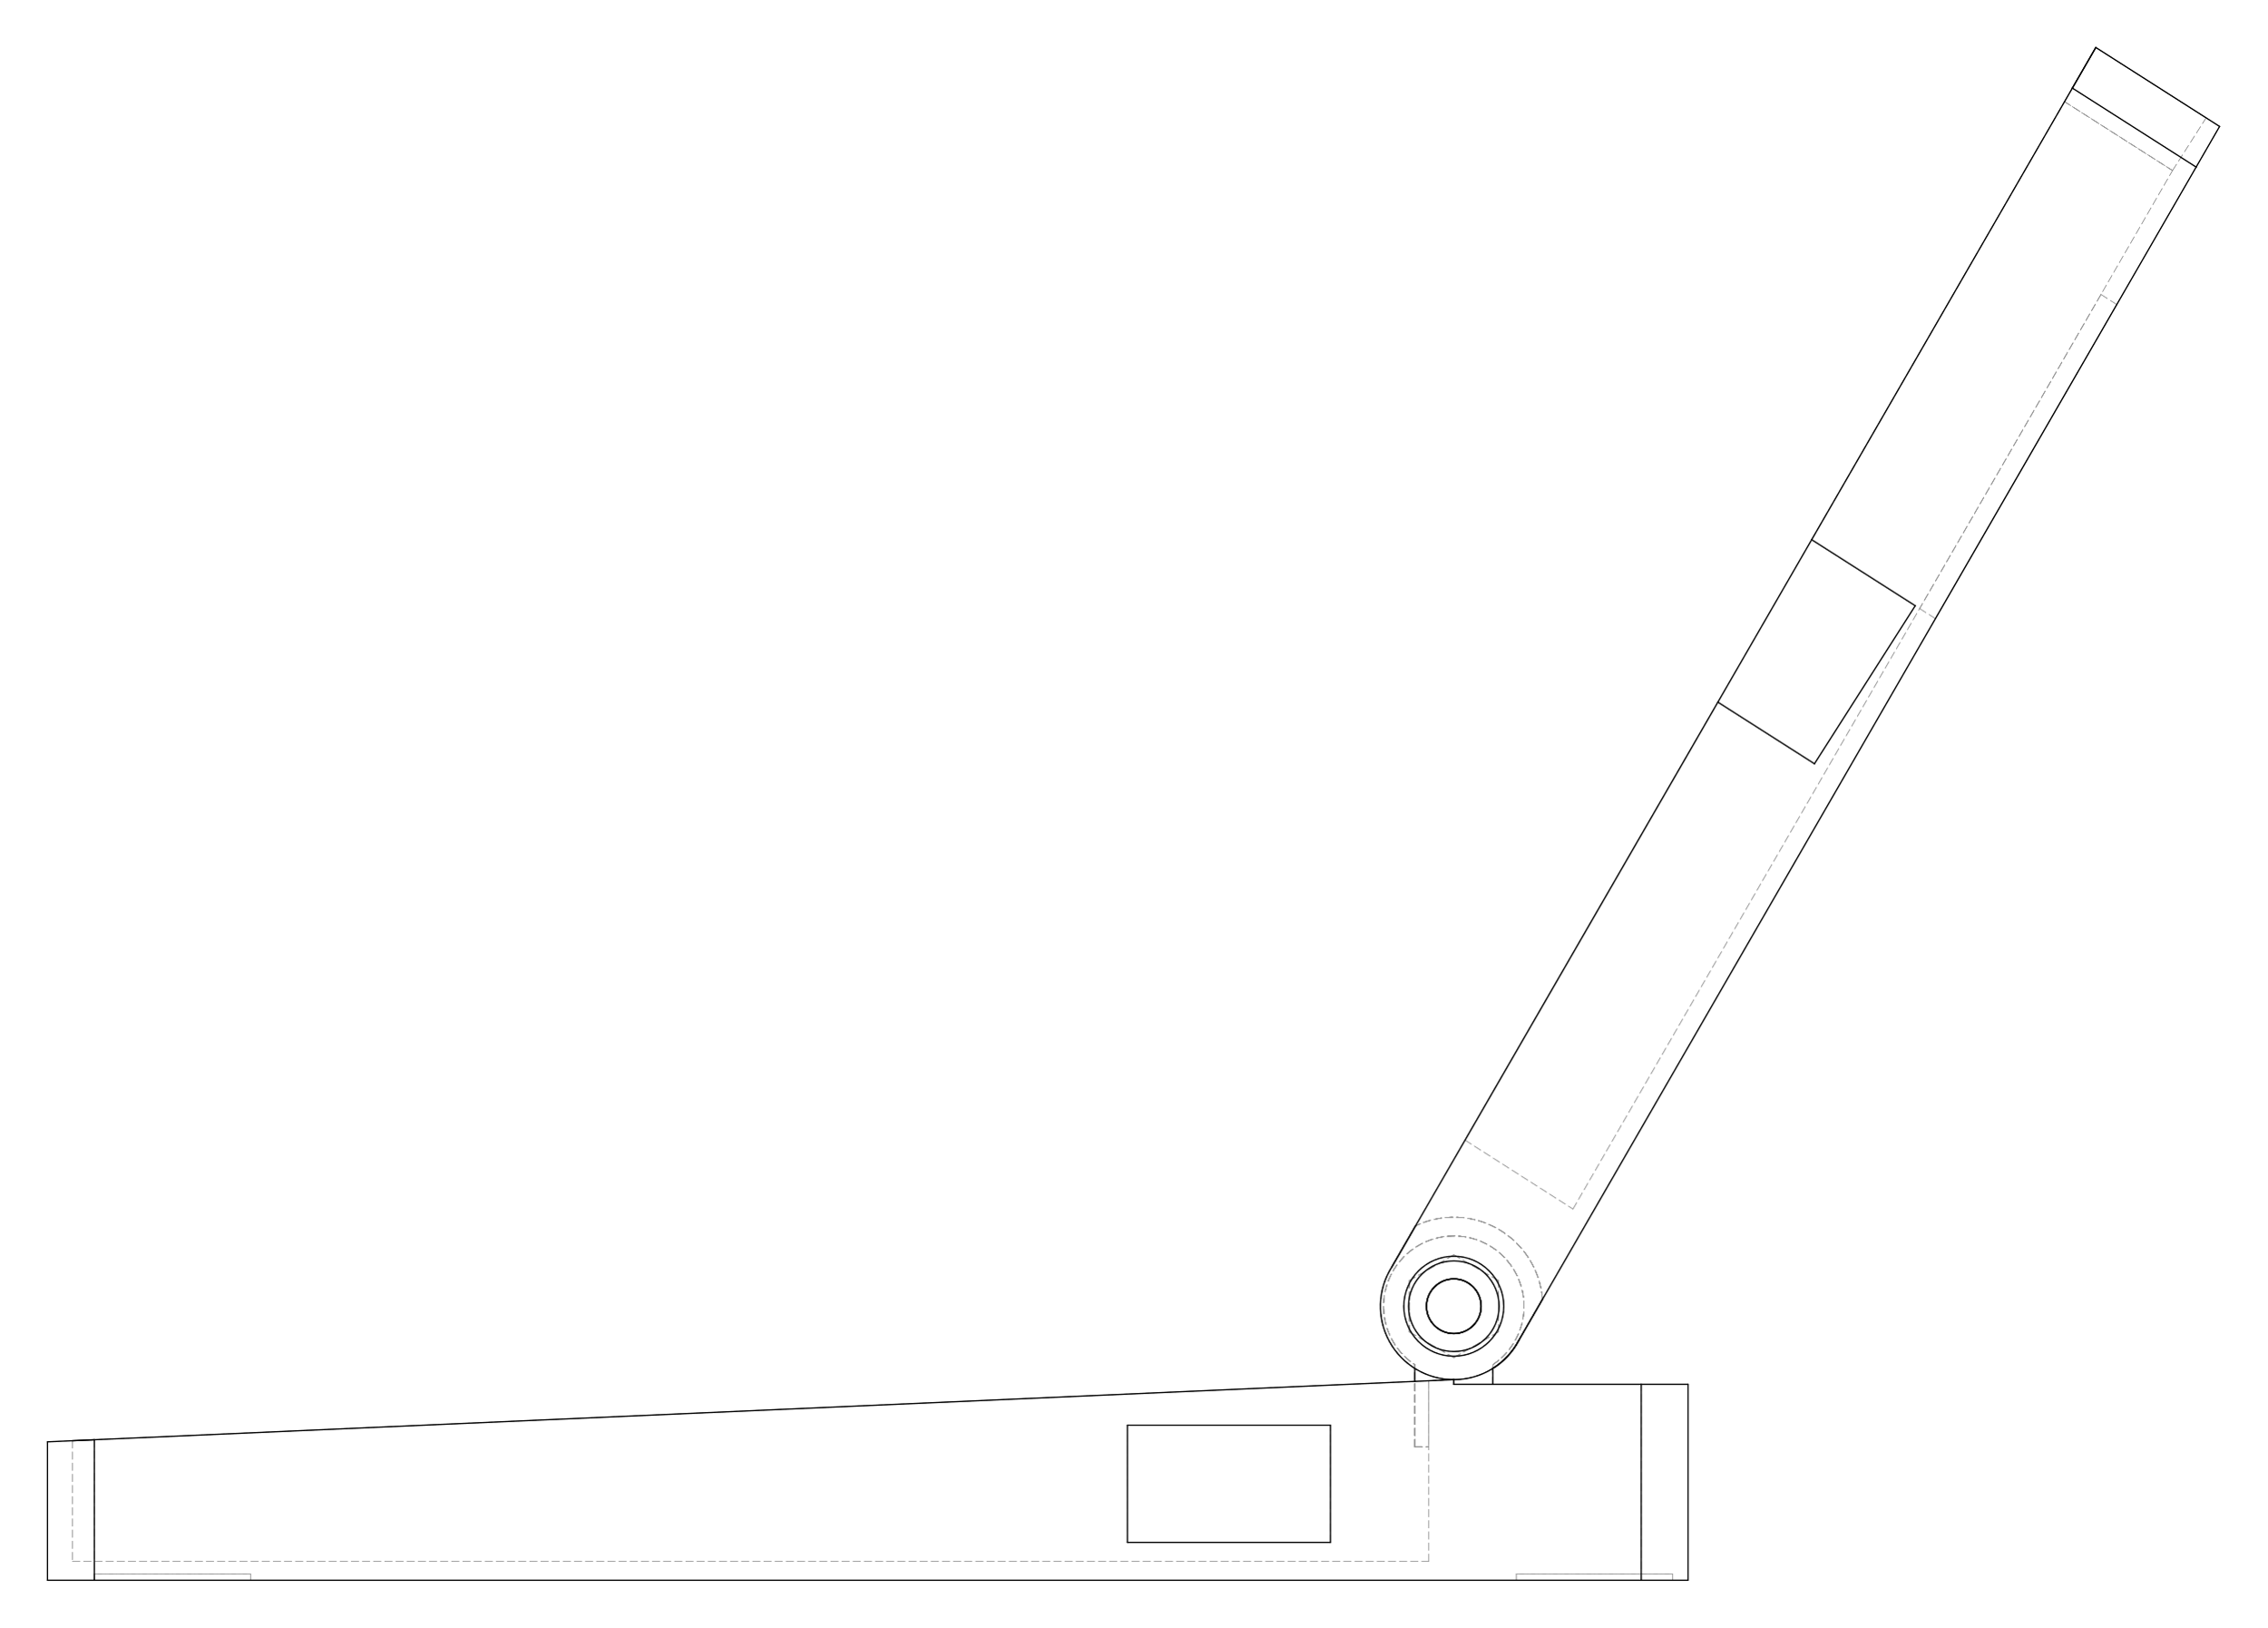
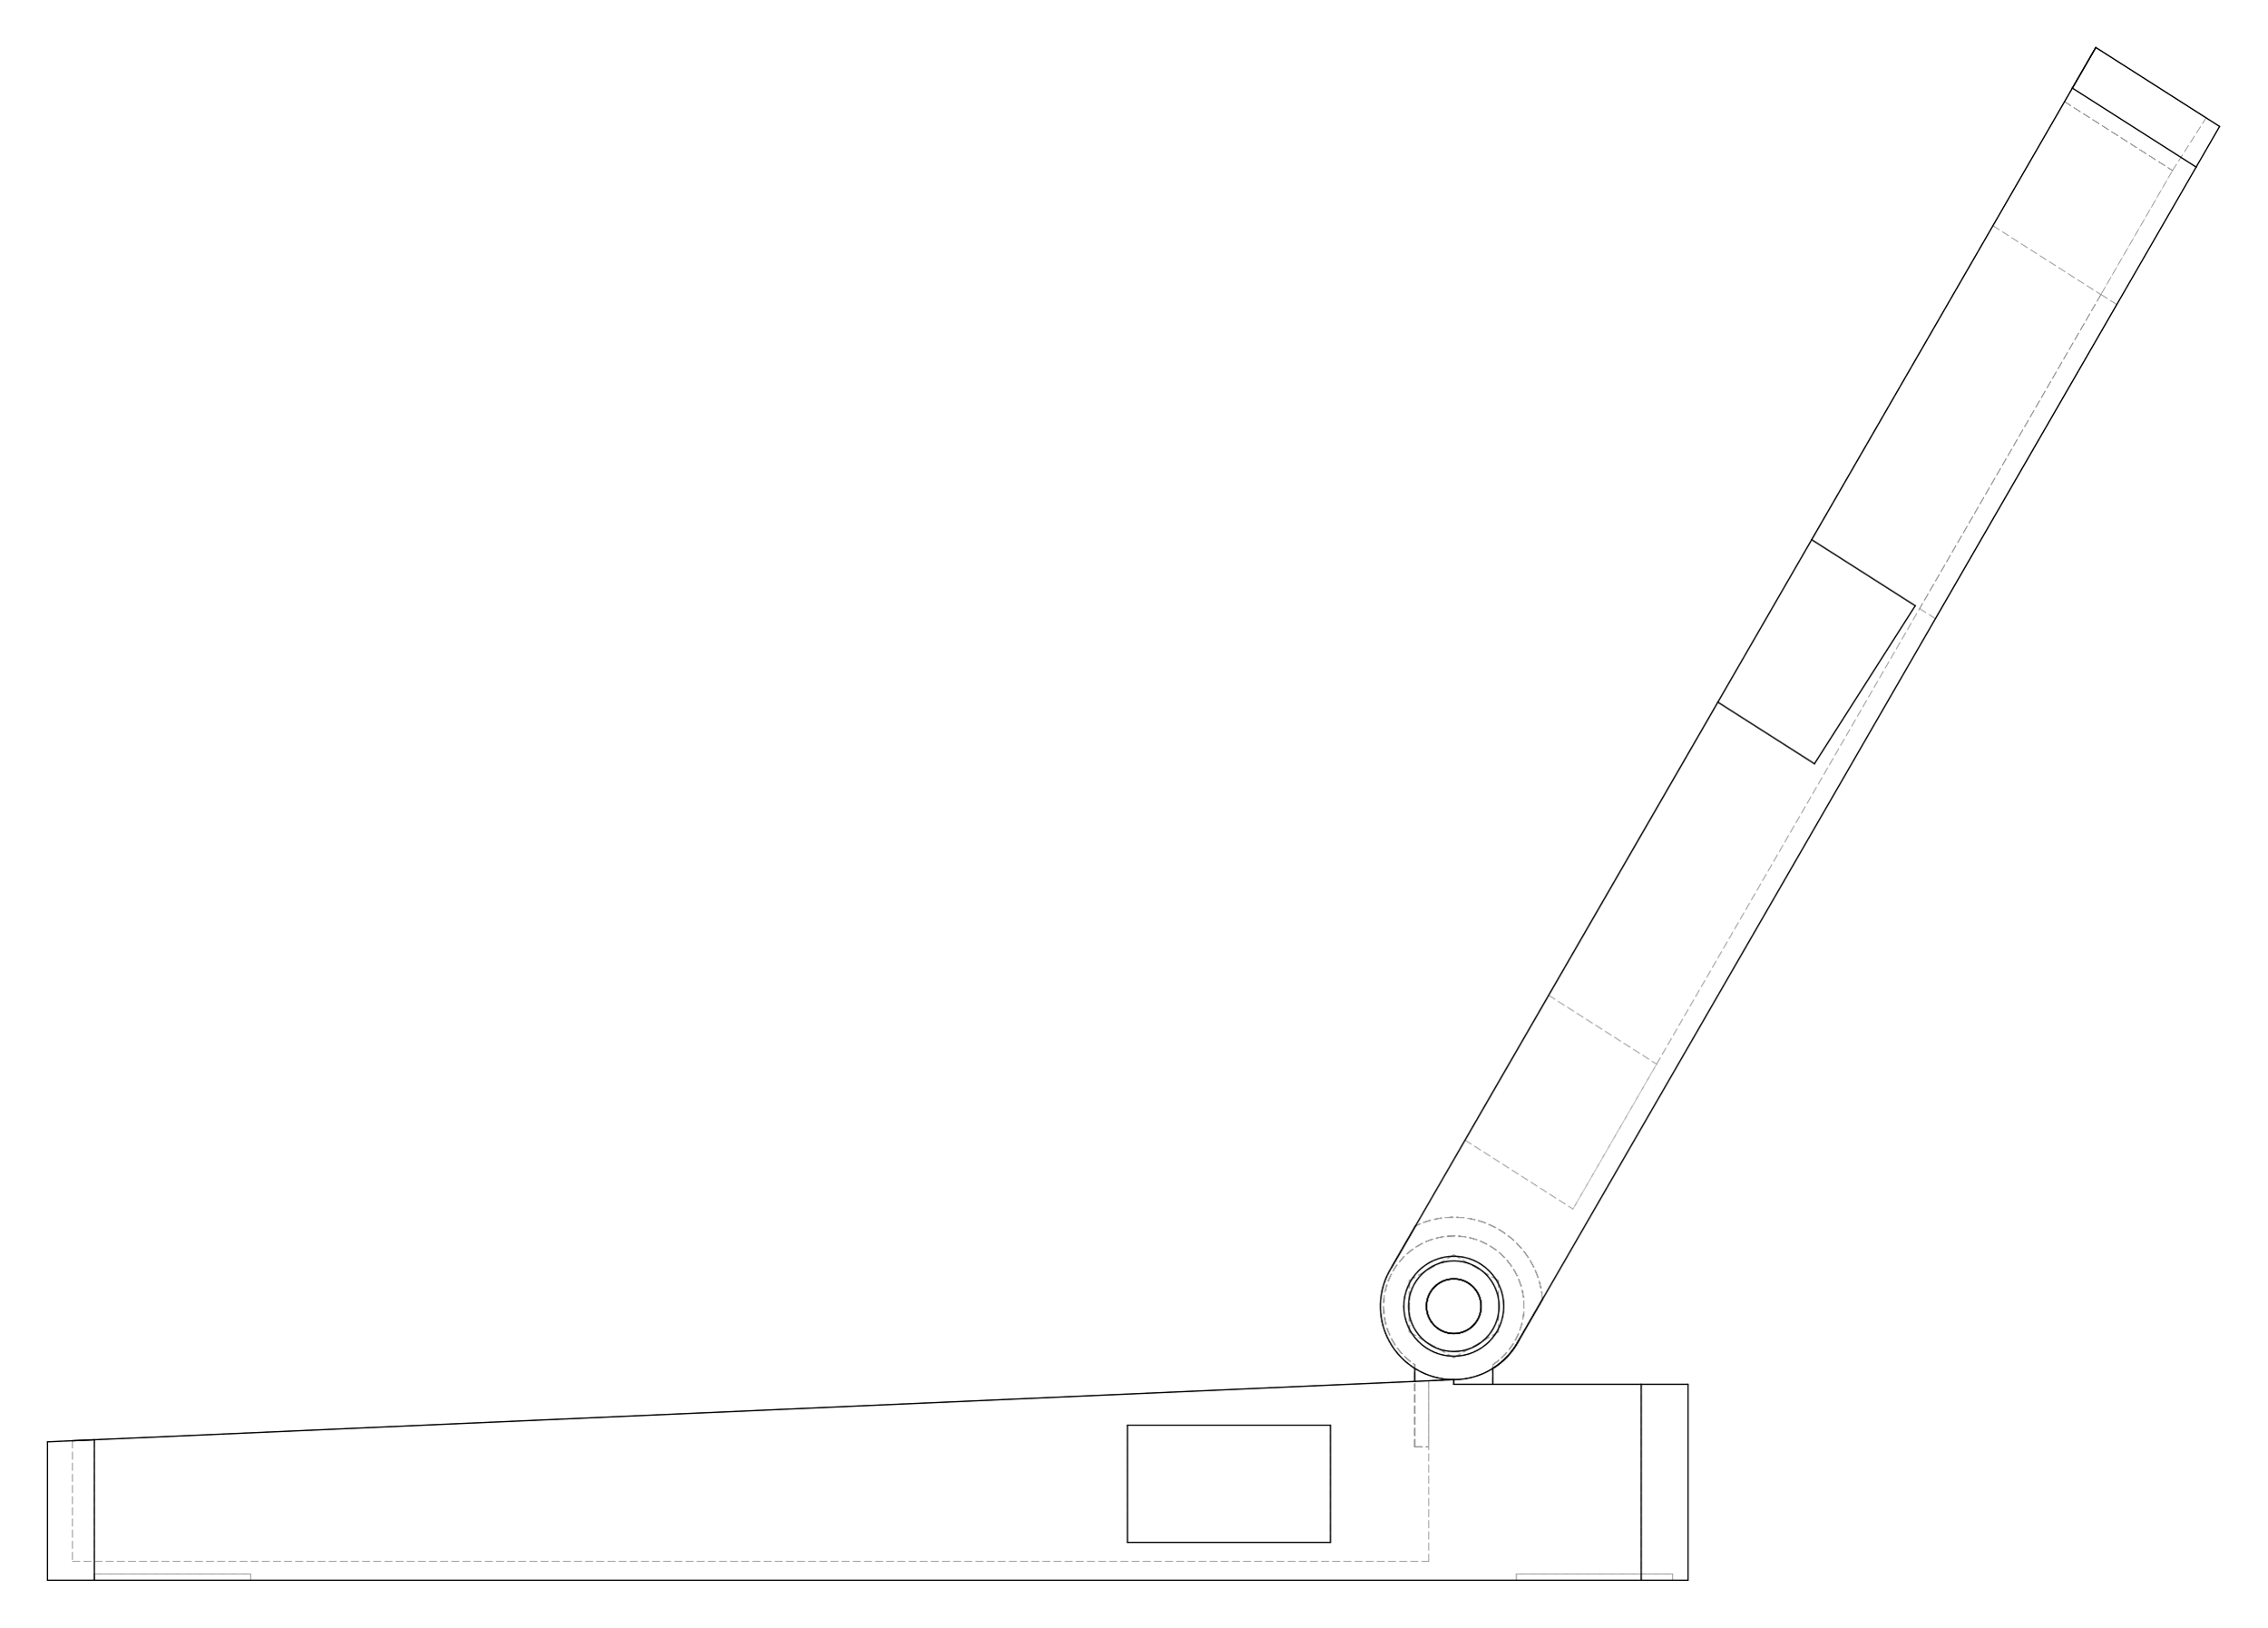
<svg xmlns="http://www.w3.org/2000/svg" width="580.646mm" height="416.837mm" viewBox="-55.565 -90.049 145.162 104.209" version="1.1">
  <g transform="scale(1,-1)" stroke-linecap="round">
    <g fill="none" stroke="rgb(150,150,150)" stroke-width="0.037" id="hidden" stroke-dasharray="0.476 0.238">
      <line x1="-49.525" y1="-11.12" x2="49.525" y2="-11.12" />
      <path d="M -49.525,-11.12 L -49.861,-11.12 L -50.193,-11.12 L -50.516,-11.12 L -50.827,-11.12 L -51.121,-11.12 L -51.395,-11.12 L -51.646,-11.12 L -51.87,-11.12 L -52.065,-11.12 L -52.228,-11.12 L -52.357,-11.12 L -52.45,-11.12 L -52.506,-11.12 L -52.525,-11.12" />
      <path d="M 49.525,-11.12 L 49.861,-11.12 L 50.193,-11.12 L 50.516,-11.12 L 50.827,-11.12 L 51.121,-11.12 L 51.395,-11.12 L 51.646,-11.12 L 51.87,-11.12 L 52.065,-11.12 L 52.228,-11.12 L 52.357,-11.12 L 52.45,-11.12 L 52.506,-11.12 L 52.525,-11.12" />
      <path d="M -44.525,-11.12 L -43.965,-11.12 L -43.412,-11.12 L -42.874,-11.12 L -42.356,-11.12 L -41.865,-11.12 L -41.408,-11.12 L -40.989,-11.12 L -40.616,-11.12 L -40.291,-11.12 L -40.02,-11.12 L -39.806,-11.12 L -39.65,-11.12 L -39.556,-11.12 L -39.525,-11.12" />
      <path d="M -39.525,-11.12 L -39.65,-11.12 L -40.02,-11.12 L -40.616,-11.12 L -41.408,-11.12 L -42.356,-11.12 L -43.412,-11.12 L -44.525,-11.12 L -45.638,-11.12 L -46.694,-11.12 L -47.642,-11.12 L -48.434,-11.12 L -49.03,-11.12 L -49.4,-11.12 L -49.525,-11.12" />
      <path d="M -49.525,-11.12 Q -49.509,-11.12 -49.494,-11.12 Q -49.447,-11.12 -49.4,-11.12 Q -49.322,-11.12 -49.244,-11.12 Q -49.137,-11.12 -49.03,-11.12 Q -48.894,-11.12 -48.759,-11.12 Q -48.596,-11.12 -48.434,-11.12 Q -48.247,-11.12 -48.061,-11.12 Q -47.851,-11.12 -47.642,-11.12 Q -47.414,-11.12 -47.185,-11.12 Q -46.94,-11.12 -46.694,-11.12 Q -46.435,-11.12 -46.176,-11.12 Q -45.907,-11.12 -45.638,-11.12 Q -45.087,-11.12 -44.525,-11.12" />
      <path d="M 46.525,-11.12 L 47.085,-11.12 L 47.638,-11.12 L 48.176,-11.12 L 48.694,-11.12 L 49.185,-11.12 L 49.642,-11.12 L 50.061,-11.12 L 50.434,-11.12 L 50.759,-11.12 L 51.03,-11.12 L 51.244,-11.12 L 51.4,-11.12 L 51.494,-11.12 L 51.525,-11.12" />
      <path d="M 51.525,-11.12 L 51.4,-11.12 L 51.03,-11.12 L 50.434,-11.12 L 49.642,-11.12 L 48.694,-11.12 L 47.638,-11.12 L 46.525,-11.12 L 45.412,-11.12 L 44.356,-11.12 L 43.408,-11.12 L 42.616,-11.12 L 42.02,-11.12 L 41.65,-11.12 L 41.525,-11.12" />
      <path d="M 41.525,-11.12 Q 41.541,-11.12 41.556,-11.12 Q 41.603,-11.12 41.65,-11.12 Q 41.728,-11.12 41.806,-11.12 Q 41.913,-11.12 42.02,-11.12 Q 42.156,-11.12 42.291,-11.12 Q 42.454,-11.12 42.616,-11.12 Q 42.803,-11.12 42.989,-11.12 Q 43.199,-11.12 43.408,-11.12 Q 43.636,-11.12 43.865,-11.12 Q 44.11,-11.12 44.356,-11.12 Q 44.615,-11.12 44.874,-11.12 Q 45.143,-11.12 45.412,-11.12 Q 45.963,-11.12 46.525,-11.12" />
      <path d="M -44.525,-11.12 L -43.965,-11.12 L -43.412,-11.12 L -42.874,-11.12 L -42.356,-11.12 L -41.865,-11.12 L -41.408,-11.12 L -40.989,-11.12 L -40.616,-11.12 L -40.291,-11.12 L -40.02,-11.12 L -39.806,-11.12 L -39.65,-11.12 L -39.556,-11.12 L -39.525,-11.12" />
      <path d="M -39.525,-11.12 L -39.65,-11.12 L -40.02,-11.12 L -40.616,-11.12 L -41.408,-11.12 L -42.356,-11.12 L -43.412,-11.12 L -44.525,-11.12 L -45.638,-11.12 L -46.694,-11.12 L -47.642,-11.12 L -48.434,-11.12 L -49.03,-11.12 L -49.4,-11.12 L -49.525,-11.12" />
      <path d="M -49.525,-11.12 Q -49.509,-11.12 -49.494,-11.12 Q -49.447,-11.12 -49.4,-11.12 Q -49.322,-11.12 -49.244,-11.12 Q -49.137,-11.12 -49.03,-11.12 Q -48.894,-11.12 -48.759,-11.12 Q -48.596,-11.12 -48.434,-11.12 Q -48.247,-11.12 -48.061,-11.12 Q -47.851,-11.12 -47.642,-11.12 Q -47.414,-11.12 -47.185,-11.12 Q -46.94,-11.12 -46.694,-11.12 Q -46.435,-11.12 -46.176,-11.12 Q -45.907,-11.12 -45.638,-11.12 Q -45.087,-11.12 -44.525,-11.12" />
      <path d="M 46.525,-11.12 L 47.085,-11.12 L 47.638,-11.12 L 48.176,-11.12 L 48.694,-11.12 L 49.185,-11.12 L 49.642,-11.12 L 50.061,-11.12 L 50.434,-11.12 L 50.759,-11.12 L 51.03,-11.12 L 51.244,-11.12 L 51.4,-11.12 L 51.494,-11.12 L 51.525,-11.12" />
      <path d="M 51.525,-11.12 L 51.4,-11.12 L 51.03,-11.12 L 50.434,-11.12 L 49.642,-11.12 L 48.694,-11.12 L 47.638,-11.12 L 46.525,-11.12 L 45.412,-11.12 L 44.356,-11.12 L 43.408,-11.12 L 42.616,-11.12 L 42.02,-11.12 L 41.65,-11.12 L 41.525,-11.12" />
      <path d="M 41.525,-11.12 Q 41.541,-11.12 41.556,-11.12 Q 41.603,-11.12 41.65,-11.12 Q 41.728,-11.12 41.806,-11.12 Q 41.913,-11.12 42.02,-11.12 Q 42.156,-11.12 42.291,-11.12 Q 42.454,-11.12 42.616,-11.12 Q 42.803,-11.12 42.989,-11.12 Q 43.199,-11.12 43.408,-11.12 Q 43.636,-11.12 43.865,-11.12 Q 44.11,-11.12 44.356,-11.12 Q 44.615,-11.12 44.874,-11.12 Q 45.143,-11.12 45.412,-11.12 Q 45.963,-11.12 46.525,-11.12" />
      <line x1="37.525" y1="1.72" x2="-49.525" y2="-2.127" />
      <line x1="49.525" y1="1.42" x2="37.525" y2="1.42" />
      <line x1="37.525" y1="1.42" x2="37.525" y2="1.72" />
      <path d="M -49.525,-2.127 Q -49.862,-2.142 -50.193,-2.157 Q -50.354,-2.164 -50.516,-2.171 Q -50.671,-2.178 -50.827,-2.185 Q -50.974,-2.191 -51.121,-2.198 Q -51.258,-2.204 -51.395,-2.21 Q -51.521,-2.216 -51.646,-2.221 Q -51.758,-2.226 -51.87,-2.231 Q -51.968,-2.235 -52.065,-2.24 Q -52.147,-2.243 -52.228,-2.247 Q -52.292,-2.25 -52.357,-2.253 Q -52.403,-2.255 -52.45,-2.257 Q -52.478,-2.258 -52.506,-2.259 Q -52.516,-2.26 -52.525,-2.26" />
      <line x1="-52.525" y1="-2.26" x2="-52.525" y2="-11.12" />
      <line x1="52.525" y1="-11.12" x2="52.525" y2="1.42" />
      <path d="M 49.525,1.42 L 49.861,1.42 L 50.193,1.42 L 50.516,1.42 L 50.827,1.42 L 51.121,1.42 L 51.395,1.42 L 51.646,1.42 L 51.87,1.42 L 52.065,1.42 L 52.228,1.42 L 52.357,1.42 L 52.45,1.42 L 52.506,1.42 L 52.525,1.42" />
      <path d="M -44.525,-10.72 L -43.965,-10.72 L -43.412,-10.72 L -42.874,-10.72 L -42.356,-10.72 L -41.865,-10.72 L -41.408,-10.72 L -40.989,-10.72 L -40.616,-10.72 L -40.291,-10.72 L -40.02,-10.72 L -39.806,-10.72 L -39.65,-10.72 L -39.556,-10.72 L -39.525,-10.72" />
      <path d="M -39.525,-10.72 L -39.65,-10.72 L -40.02,-10.72 L -40.616,-10.72 L -41.408,-10.72 L -42.356,-10.72 L -43.412,-10.72 L -44.525,-10.72 L -45.638,-10.72 L -46.694,-10.72 L -47.642,-10.72 L -48.434,-10.72 L -49.03,-10.72 L -49.4,-10.72 L -49.525,-10.72" />
      <path d="M -49.525,-10.72 Q -49.509,-10.72 -49.494,-10.72 Q -49.447,-10.72 -49.4,-10.72 Q -49.322,-10.72 -49.244,-10.72 Q -49.137,-10.72 -49.03,-10.72 Q -48.894,-10.72 -48.759,-10.72 Q -48.596,-10.72 -48.434,-10.72 Q -48.247,-10.72 -48.061,-10.72 Q -47.851,-10.72 -47.642,-10.72 Q -47.414,-10.72 -47.185,-10.72 Q -46.94,-10.72 -46.694,-10.72 Q -46.435,-10.72 -46.176,-10.72 Q -45.907,-10.72 -45.638,-10.72 Q -45.087,-10.72 -44.525,-10.72" />
      <path d="M 46.525,-10.72 L 47.085,-10.72 L 47.638,-10.72 L 48.176,-10.72 L 48.694,-10.72 L 49.185,-10.72 L 49.642,-10.72 L 50.061,-10.72 L 50.434,-10.72 L 50.759,-10.72 L 51.03,-10.72 L 51.244,-10.72 L 51.4,-10.72 L 51.494,-10.72 L 51.525,-10.72" />
      <path d="M 51.525,-10.72 L 51.4,-10.72 L 51.03,-10.72 L 50.434,-10.72 L 49.642,-10.72 L 48.694,-10.72 L 47.638,-10.72 L 46.525,-10.72 L 45.412,-10.72 L 44.356,-10.72 L 43.408,-10.72 L 42.616,-10.72 L 42.02,-10.72 L 41.65,-10.72 L 41.525,-10.72" />
      <path d="M 41.525,-10.72 Q 41.541,-10.72 41.556,-10.72 Q 41.603,-10.72 41.65,-10.72 Q 41.728,-10.72 41.806,-10.72 Q 41.913,-10.72 42.02,-10.72 Q 42.156,-10.72 42.291,-10.72 Q 42.454,-10.72 42.616,-10.72 Q 42.803,-10.72 42.989,-10.72 Q 43.199,-10.72 43.408,-10.72 Q 43.636,-10.72 43.865,-10.72 Q 44.11,-10.72 44.356,-10.72 Q 44.615,-10.72 44.874,-10.72 Q 45.143,-10.72 45.412,-10.72 Q 45.963,-10.72 46.525,-10.72" />
      <path d="M -44.525,-10.72 L -43.965,-10.72 L -43.412,-10.72 L -42.874,-10.72 L -42.356,-10.72 L -41.865,-10.72 L -41.408,-10.72 L -40.989,-10.72 L -40.616,-10.72 L -40.291,-10.72 L -40.02,-10.72 L -39.806,-10.72 L -39.65,-10.72 L -39.556,-10.72 L -39.525,-10.72" />
      <path d="M -39.525,-10.72 L -39.65,-10.72 L -40.02,-10.72 L -40.616,-10.72 L -41.408,-10.72 L -42.356,-10.72 L -43.412,-10.72 L -44.525,-10.72 L -45.638,-10.72 L -46.694,-10.72 L -47.642,-10.72 L -48.434,-10.72 L -49.03,-10.72 L -49.4,-10.72 L -49.525,-10.72" />
      <path d="M -49.525,-10.72 Q -49.509,-10.72 -49.494,-10.72 Q -49.447,-10.72 -49.4,-10.72 Q -49.322,-10.72 -49.244,-10.72 Q -49.137,-10.72 -49.03,-10.72 Q -48.894,-10.72 -48.759,-10.72 Q -48.596,-10.72 -48.434,-10.72 Q -48.247,-10.72 -48.061,-10.72 Q -47.851,-10.72 -47.642,-10.72 Q -47.414,-10.72 -47.185,-10.72 Q -46.94,-10.72 -46.694,-10.72 Q -46.435,-10.72 -46.176,-10.72 Q -45.907,-10.72 -45.638,-10.72 Q -45.087,-10.72 -44.525,-10.72" />
      <path d="M 46.525,-10.72 L 47.085,-10.72 L 47.638,-10.72 L 48.176,-10.72 L 48.694,-10.72 L 49.185,-10.72 L 49.642,-10.72 L 50.061,-10.72 L 50.434,-10.72 L 50.759,-10.72 L 51.03,-10.72 L 51.244,-10.72 L 51.4,-10.72 L 51.494,-10.72 L 51.525,-10.72" />
      <path d="M 51.525,-10.72 L 51.4,-10.72 L 51.03,-10.72 L 50.434,-10.72 L 49.642,-10.72 L 48.694,-10.72 L 47.638,-10.72 L 46.525,-10.72 L 45.412,-10.72 L 44.356,-10.72 L 43.408,-10.72 L 42.616,-10.72 L 42.02,-10.72 L 41.65,-10.72 L 41.525,-10.72" />
      <path d="M 41.525,-10.72 Q 41.541,-10.72 41.556,-10.72 Q 41.603,-10.72 41.65,-10.72 Q 41.728,-10.72 41.806,-10.72 Q 41.913,-10.72 42.02,-10.72 Q 42.156,-10.72 42.291,-10.72 Q 42.454,-10.72 42.616,-10.72 Q 42.803,-10.72 42.989,-10.72 Q 43.199,-10.72 43.408,-10.72 Q 43.636,-10.72 43.865,-10.72 Q 44.11,-10.72 44.356,-10.72 Q 44.615,-10.72 44.874,-10.72 Q 45.143,-10.72 45.412,-10.72 Q 45.963,-10.72 46.525,-10.72" />
      <line x1="35.925" y1="1.649" x2="37.525" y2="1.72" />
      <line x1="-50.925" y1="-2.189" x2="35.925" y2="1.649" />
      <line x1="35.925" y1="1.649" x2="37.525" y2="1.72" />
      <line x1="-49.525" y1="-2.127" x2="35.925" y2="1.649" />
      <line x1="37.525" y1="1.42" x2="40.025" y2="1.42" />
      <line x1="37.525" y1="1.42" x2="40.025" y2="1.42" />
      <line x1="37.525" y1="1.42" x2="40.025" y2="1.42" />
      <line x1="37.525" y1="1.42" x2="40.025" y2="1.42" />
      <line x1="37.525" y1="1.42" x2="40.025" y2="1.42" />
      <line x1="37.525" y1="1.42" x2="40.025" y2="1.42" />
      <line x1="37.525" y1="1.42" x2="40.025" y2="1.42" />
      <line x1="37.525" y1="1.42" x2="40.025" y2="1.42" />
      <line x1="37.525" y1="1.72" x2="37.525" y2="1.42" />
      <line x1="37.525" y1="1.72" x2="37.525" y2="1.42" />
      <line x1="29.625" y1="-8.698" x2="16.625" y2="-8.698" />
      <line x1="29.625" y1="-8.698" x2="29.625" y2="-1.198" />
      <line x1="29.625" y1="-1.198" x2="16.625" y2="-1.198" />
      <line x1="16.625" y1="-8.698" x2="16.625" y2="-1.198" />
      <line x1="35.025" y1="-2.58" x2="35.025" y2="1.61" />
      <line x1="35.025" y1="2.44" x2="35.025" y2="2.678" />
      <line x1="35.025" y1="-2.58" x2="35.925" y2="-2.58" />
      <path d="M 40.025,2.678 A 4.5,4.5 -90.0 1,1 35.025,2.678" />
      <line x1="35.925" y1="1.649" x2="35.925" y2="-2.58" />
      <line x1="40.025" y1="2.44" x2="40.025" y2="2.678" />
      <line x1="35.925" y1="-9.92" x2="35.925" y2="1.649" />
      <line x1="35.925" y1="1.649" x2="35.925" y2="-2.58" />
      <line x1="35.925" y1="1.649" x2="35.925" y2="-2.58" />
      <line x1="35.925" y1="1.649" x2="35.925" y2="-2.58" />
      <line x1="35.925" y1="1.649" x2="35.925" y2="-2.58" />
      <line x1="35.925" y1="1.649" x2="35.925" y2="-2.58" />
      <line x1="35.925" y1="1.649" x2="35.925" y2="-2.58" />
      <line x1="35.925" y1="1.649" x2="35.925" y2="-2.58" />
      <line x1="35.925" y1="-9.92" x2="35.925" y2="1.649" />
      <line x1="-50.925" y1="-2.189" x2="-50.925" y2="-9.92" />
      <line x1="-50.925" y1="-9.92" x2="35.925" y2="-9.92" />
      <line x1="-50.925" y1="-2.189" x2="-50.925" y2="-9.92" />
      <line x1="35.025" y1="-2.58" x2="35.025" y2="2.678" />
      <line x1="35.025" y1="-2.58" x2="35.925" y2="-2.58" />
      <path d="M 40.025,2.678 A 4.5,4.5 -90.0 1,1 35.025,2.678" />
      <line x1="40.025" y1="1.42" x2="40.025" y2="2.678" />
      <circle cx="37.525" cy="6.42" r="2.9" />
      <line x1="-50.925" y1="-9.92" x2="35.925" y2="-9.92" />
      <line x1="40.025" y1="1.42" x2="40.025" y2="2.678" />
      <line x1="40.025" y1="1.42" x2="40.025" y2="2.678" />
      <line x1="35.025" y1="-2.58" x2="35.025" y2="2.678" />
      <line x1="35.025" y1="-2.58" x2="35.925" y2="-2.58" />
      <path d="M 40.025,2.678 A 4.5,4.5 -90.0 1,1 35.025,2.678" />
      <line x1="35.925" y1="1.649" x2="37.525" y2="1.72" />
      <line x1="37.525" y1="1.72" x2="37.525" y2="1.42" />
      <circle cx="37.525" cy="6.42" r="1.75" />
      <line x1="35.025" y1="-2.58" x2="35.025" y2="2.678" />
      <line x1="35.025" y1="-2.58" x2="35.925" y2="-2.58" />
      <path d="M 40.025,2.678 A 4.5,4.5 -90.0 1,1 35.025,2.678" />
      <line x1="35.925" y1="1.649" x2="37.525" y2="1.72" />
      <line x1="37.525" y1="1.72" x2="37.525" y2="1.42" />
      <circle cx="37.525" cy="6.42" r="1.75" />
      <line x1="37.525" y1="1.72" x2="37.525" y2="1.42" />
      <line x1="37.525" y1="1.72" x2="37.525" y2="1.42" />
      <line x1="35.025" y1="-2.58" x2="35.025" y2="2.678" />
      <line x1="35.025" y1="-2.58" x2="35.925" y2="-2.58" />
      <path d="M 40.025,2.678 A 4.5,4.5 -90.0 1,1 35.025,2.678" />
      <line x1="40.025" y1="1.42" x2="40.025" y2="2.678" />
      <line x1="35.925" y1="1.649" x2="37.525" y2="1.72" />
      <circle cx="37.525" cy="6.42" r="1.75" />
      <line x1="35.025" y1="-2.58" x2="35.025" y2="2.678" />
      <line x1="35.025" y1="-2.58" x2="35.925" y2="-2.58" />
      <path d="M 40.025,2.678 A 4.5,4.5 -90.0 1,1 35.025,2.678" />
      <line x1="40.025" y1="1.42" x2="40.025" y2="2.678" />
      <line x1="35.925" y1="1.649" x2="37.525" y2="1.72" />
      <circle cx="37.525" cy="6.42" r="1.75" />
      <line x1="40.025" y1="1.42" x2="40.025" y2="2.678" />
      <line x1="40.025" y1="1.42" x2="40.025" y2="2.678" />
      <line x1="35.025" y1="-2.58" x2="35.025" y2="2.678" />
      <line x1="35.025" y1="-2.58" x2="35.925" y2="-2.58" />
      <path d="M 40.025,2.678 A 4.5,4.5 -90.0 1,1 35.025,2.678" />
      <line x1="35.925" y1="1.649" x2="37.525" y2="1.72" />
      <line x1="37.525" y1="1.72" x2="37.525" y2="1.42" />
      <line x1="37.525" y1="3.129" x2="40.375" y2="4.775" />
      <line x1="40.375" y1="4.775" x2="40.375" y2="8.065" />
      <line x1="40.375" y1="8.065" x2="37.525" y2="9.711" />
      <line x1="37.525" y1="9.711" x2="34.675" y2="8.065" />
      <line x1="34.675" y1="8.065" x2="34.675" y2="4.775" />
      <line x1="34.675" y1="4.775" x2="37.525" y2="3.129" />
      <line x1="35.025" y1="-2.58" x2="35.025" y2="2.678" />
      <line x1="35.025" y1="-2.58" x2="35.925" y2="-2.58" />
      <path d="M 40.025,2.678 A 4.5,4.5 -90.0 1,1 35.025,2.678" />
      <line x1="35.925" y1="1.649" x2="37.525" y2="1.72" />
      <line x1="37.525" y1="1.72" x2="37.525" y2="1.42" />
      <line x1="37.525" y1="3.129" x2="40.375" y2="4.775" />
      <line x1="40.375" y1="4.775" x2="40.375" y2="8.065" />
      <line x1="40.375" y1="8.065" x2="37.525" y2="9.711" />
      <line x1="37.525" y1="9.711" x2="34.675" y2="8.065" />
      <line x1="34.675" y1="8.065" x2="34.675" y2="4.775" />
      <line x1="34.675" y1="4.775" x2="37.525" y2="3.129" />
      <circle cx="37.525" cy="6.42" r="2.9" />
      <circle cx="37.525" cy="6.42" r="2.9" />
      <circle cx="37.525" cy="6.42" r="1.75" />
      <circle cx="37.525" cy="6.42" r="1.75" />
      <circle cx="37.525" cy="6.42" r="1.75" />
      <line x1="37.525" y1="3.129" x2="40.375" y2="4.775" />
      <line x1="40.375" y1="4.775" x2="40.375" y2="8.065" />
      <line x1="40.375" y1="8.065" x2="37.525" y2="9.711" />
      <line x1="37.525" y1="9.711" x2="34.675" y2="8.065" />
      <line x1="34.675" y1="8.065" x2="34.675" y2="4.775" />
      <line x1="34.675" y1="4.775" x2="37.525" y2="3.129" />
      <line x1="37.525" y1="3.129" x2="40.375" y2="4.775" />
      <line x1="40.375" y1="4.775" x2="40.375" y2="8.065" />
      <line x1="40.375" y1="8.065" x2="37.525" y2="9.711" />
      <line x1="37.525" y1="9.711" x2="34.675" y2="8.065" />
      <line x1="34.675" y1="8.065" x2="34.675" y2="4.775" />
      <line x1="34.675" y1="4.775" x2="37.525" y2="3.129" />
      <path d="M 37.525,1.72 A 4.7,4.7 147.469 0,1 41.695,4.252" />
      <line x1="43.207" y1="6.871" x2="41.695" y2="4.252" />
      <path d="M 43.207,6.871 A 5.7,5.7 147.469 0,1 35.074,11.566" />
      <path d="M 33.562,8.947 A 4.7,4.7 147.469 0,1 37.525,1.72" />
      <line x1="33.562" y1="8.947" x2="35.074" y2="11.566" />
      <circle cx="37.525" cy="6.42" r="3.2" />
      <path d="M 85.055,79.354 Q 85.224,79.646 85.389,79.932 Q 85.47,80.072 85.551,80.213 Q 85.629,80.347 85.707,80.482 Q 85.78,80.61 85.854,80.737 Q 85.923,80.856 85.991,80.975 Q 86.054,81.084 86.117,81.193 Q 86.173,81.29 86.229,81.387 Q 86.278,81.471 86.326,81.556 Q 86.367,81.626 86.408,81.697 Q 86.44,81.753 86.472,81.808 Q 86.496,81.849 86.519,81.889 Q 86.533,81.914 86.547,81.938 Q 86.552,81.946 86.557,81.954" />
      <line x1="41.695" y1="4.252" x2="85.055" y2="79.354" />
      <line x1="43.207" y1="6.871" x2="41.695" y2="4.252" />
      <line x1="43.207" y1="6.871" x2="41.695" y2="4.252" />
      <line x1="43.207" y1="6.871" x2="41.695" y2="4.252" />
      <line x1="43.207" y1="6.871" x2="41.695" y2="4.252" />
      <line x1="43.207" y1="6.871" x2="41.695" y2="4.252" />
      <line x1="43.207" y1="6.871" x2="41.695" y2="4.252" />
      <line x1="79.975" y1="70.555" x2="68.364" y2="50.444" />
      <line x1="79.975" y1="70.555" x2="68.364" y2="50.444" />
      <path d="M 43.207,6.871 A 5.7,5.7 147.469 0,1 35.074,11.566" />
      <line x1="77.13" y1="84.409" x2="33.562" y2="8.947" />
      <path d="M 77.13,84.409 Q 77.299,84.701 77.464,84.987 Q 77.545,85.127 77.626,85.267 Q 77.704,85.402 77.781,85.537 Q 77.855,85.665 77.929,85.792 Q 77.997,85.911 78.066,86.03 Q 78.129,86.139 78.192,86.247 Q 78.248,86.345 78.304,86.442 Q 78.353,86.526 78.401,86.611 Q 78.442,86.681 78.483,86.752 Q 78.515,86.807 78.547,86.863 Q 78.57,86.904 78.594,86.944 Q 78.608,86.968 78.622,86.993 Q 78.627,87.001 78.631,87.009" />
      <line x1="33.562" y1="8.947" x2="35.074" y2="11.566" />
      <line x1="76.629" y1="83.542" x2="77.13" y2="84.409" />
      <line x1="33.562" y1="8.947" x2="35.074" y2="11.566" />
-       <line x1="38.242" y1="17.053" x2="54.433" y2="45.096" />
-       <line x1="60.439" y1="55.498" x2="76.629" y2="83.542" />
-       <line x1="33.562" y1="8.947" x2="35.074" y2="11.566" />
-       <line x1="38.242" y1="17.053" x2="54.433" y2="45.096" />
-       <line x1="33.562" y1="8.947" x2="35.074" y2="11.566" />
+       <path d="M 76.629,83.542 L 76.601,83.492 L 76.514,83.343 L 76.372,83.096 L 76.175,82.755 L 75.927,82.325 L 75.629,81.809 L 75.287,81.216 L 74.903,80.552 L 74.484,79.826 L 74.034,79.046 L 73.559,78.224 L 73.065,77.368 L 72.558,76.49 L 72.045,75.601" />
+       <line x1="43.597" y1="26.328" x2="54.433" y2="45.096" />
+       <line x1="60.439" y1="55.498" x2="72.045" y2="75.601" />
+       <line x1="33.562" y1="8.947" x2="35.074" y2="11.566" />
+       <path d="M 43.597,26.328 L 42.998,25.29 L 42.406,24.264 L 41.828,23.265 L 41.274,22.304 L 40.748,21.393 L 40.258,20.545 L 39.81,19.769 L 39.41,19.076 L 39.063,18.474 L 38.772,17.971 L 38.542,17.573 L 38.376,17.285 L 38.276,17.111 L 38.242,17.053" />
+       <line x1="33.562" y1="8.947" x2="35.074" y2="11.566" />
+       <path d="M 38.242,17.053 L 38.276,17.111 L 38.376,17.285 L 38.542,17.573 L 38.772,17.971 L 39.063,18.474 L 39.41,19.076 L 39.81,19.769 L 40.258,20.545 L 40.748,21.393 L 41.274,22.304 L 41.828,23.265 L 42.406,24.264 L 42.998,25.29 L 43.597,26.328" />
+       <line x1="43.597" y1="26.328" x2="54.433" y2="45.096" />
      <line x1="33.562" y1="8.947" x2="35.074" y2="11.566" />
      <line x1="33.562" y1="8.947" x2="35.074" y2="11.566" />
      <line x1="76.629" y1="83.542" x2="78.631" y2="87.009" />
-       <line x1="60.439" y1="55.498" x2="76.629" y2="83.542" />
+       <path d="M 72.045,75.601 L 72.558,76.49 L 73.065,77.368 L 73.559,78.224 L 74.034,79.046 L 74.484,79.826 L 74.903,80.552 L 75.287,81.216 L 75.629,81.809 L 75.927,82.325 L 76.175,82.755 L 76.372,83.096 L 76.514,83.343 L 76.601,83.492 L 76.629,83.542" />
+       <line x1="60.439" y1="55.498" x2="72.045" y2="75.601" />
      <line x1="60.439" y1="55.498" x2="67.07" y2="51.269" />
      <line x1="54.433" y1="45.096" x2="60.617" y2="41.152" />
      <line x1="60.617" y1="41.152" x2="67.07" y2="51.269" />
      <line x1="86.557" y1="81.954" x2="78.631" y2="87.009" />
      <line x1="78.631" y1="87.009" x2="85.694" y2="82.505" />
      <line x1="78.631" y1="87.009" x2="85.694" y2="82.505" />
      <path d="M 41.695,4.252 A 4.7,4.7 -27.469 0,0 37.525,1.72" />
      <path d="M 37.525,1.72 A 4.7,4.7 -27.469 0,0 33.562,8.947" />
      <circle cx="37.525" cy="6.42" r="3.2" />
      <path d="M 33.562,8.947 A 4.7,4.7 147.469 0,1 37.525,1.72" />
      <path d="M 37.525,1.72 A 4.7,4.7 147.469 0,1 40.025,2.44" />
      <path d="M 37.525,1.72 A 4.7,4.7 147.469 0,1 41.695,4.252" />
      <path d="M 37.525,1.72 A 4.7,4.7 147.469 0,1 41.695,4.252" />
      <path d="M 43.207,6.871 A 5.7,5.7 147.469 0,1 35.074,11.566" />
      <path d="M 33.562,8.947 A 4.7,4.7 147.469 0,1 37.525,1.72" />
      <circle cx="37.525" cy="6.42" r="3.2" />
      <path d="M 43.207,6.871 A 5.7,5.7 147.469 0,1 35.074,11.566" />
      <path d="M 33.562,8.947 A 4.7,4.7 147.469 0,1 37.525,1.72" />
      <circle cx="37.525" cy="6.42" r="1.75" />
      <path d="M 43.207,6.871 A 5.7,5.7 147.469 0,1 35.074,11.566" />
      <path d="M 43.207,6.871 A 5.7,5.7 147.469 0,1 35.074,11.566" />
      <path d="M 33.562,8.947 A 4.7,4.7 147.469 0,1 37.525,1.72" />
      <path d="M 37.525,1.72 A 4.7,4.7 147.469 0,1 41.695,4.252" />
      <circle cx="37.525" cy="6.42" r="1.75" />
      <path d="M 33.562,8.947 A 4.7,4.7 147.469 0,1 37.525,1.72" />
      <path d="M 37.525,1.72 A 4.7,4.7 147.469 0,1 40.025,2.44" />
      <path d="M 37.525,1.72 A 4.7,4.7 147.469 0,1 41.695,4.252" />
      <path d="M 37.525,1.72 A 4.7,4.7 147.469 0,1 41.695,4.252" />
      <path d="M 43.207,6.871 A 5.7,5.7 147.469 0,1 35.074,11.566" />
      <path d="M 33.562,8.947 A 4.7,4.7 147.469 0,1 37.525,1.72" />
      <circle cx="37.525" cy="6.42" r="1.75" />
      <path d="M 43.207,6.871 A 5.7,5.7 147.469 0,1 35.074,11.566" />
      <path d="M 33.562,8.947 A 4.7,4.7 147.469 0,1 37.525,1.72" />
      <circle cx="37.525" cy="6.42" r="1.75" />
      <line x1="78.963" y1="71.2" x2="79.975" y2="70.555" />
      <line x1="78.963" y1="71.2" x2="79.975" y2="70.555" />
      <line x1="67.352" y1="51.089" x2="68.364" y2="50.444" />
      <line x1="78.963" y1="71.2" x2="67.352" y2="51.089" />
      <line x1="67.352" y1="51.089" x2="68.364" y2="50.444" />
      <line x1="78.963" y1="71.2" x2="67.352" y2="51.089" />
      <line x1="83.543" y1="79.132" x2="85.694" y2="82.505" />
      <line x1="76.629" y1="83.542" x2="83.543" y2="79.132" />
-       <line x1="83.543" y1="79.132" x2="76.629" y2="83.542" />
-       <line x1="45.155" y1="12.643" x2="83.543" y2="79.132" />
+       <line x1="76.629" y1="83.542" x2="83.543" y2="79.132" />
+       <path d="M 78.958,71.192 L 79.472,72.081 L 79.979,72.959 L 80.473,73.814 L 80.948,74.637 L 81.397,75.416 L 81.817,76.142 L 82.2,76.806 L 82.543,77.4 L 82.84,77.915 L 83.089,78.346 L 83.286,78.687 L 83.428,78.933 L 83.514,79.082 L 83.543,79.132" />
+       <line x1="72.045" y1="75.601" x2="78.958" y2="71.192" />
+       <line x1="50.511" y1="21.919" x2="78.958" y2="71.192" />
+       <line x1="43.597" y1="26.328" x2="50.511" y2="21.919" />
+       <path d="M 45.155,12.643 L 45.189,12.701 L 45.29,12.876 L 45.456,13.164 L 45.686,13.562 L 45.976,14.065 L 46.324,14.667 L 46.724,15.36 L 47.172,16.135 L 47.661,16.984 L 48.187,17.894 L 48.742,18.855 L 49.319,19.855 L 49.911,20.88 L 50.511,21.919" />
      <line x1="38.242" y1="17.053" x2="45.155" y2="12.643" />
      <line x1="38.242" y1="17.053" x2="45.155" y2="12.643" />
-       <line x1="45.155" y1="12.643" x2="83.543" y2="79.132" />
-       <line x1="83.543" y1="79.132" x2="76.629" y2="83.542" />
+       <path d="M 50.511,21.919 L 49.911,20.88 L 49.319,19.855 L 48.742,18.855 L 48.187,17.894 L 47.661,16.984 L 47.172,16.135 L 46.724,15.36 L 46.324,14.667 L 45.976,14.065 L 45.686,13.562 L 45.456,13.164 L 45.29,12.876 L 45.189,12.701 L 45.155,12.643" />
+       <line x1="43.597" y1="26.328" x2="50.511" y2="21.919" />
+       <line x1="72.045" y1="75.601" x2="78.958" y2="71.192" />
+       <line x1="50.511" y1="21.919" x2="78.958" y2="71.192" />
      <line x1="83.543" y1="79.132" x2="85.694" y2="82.505" />
      <line x1="76.629" y1="83.542" x2="83.543" y2="79.132" />
+       <line x1="76.629" y1="83.542" x2="83.543" y2="79.132" />
+       <path d="M 83.543,79.132 L 83.514,79.082 L 83.428,78.933 L 83.286,78.687 L 83.089,78.346 L 82.84,77.915 L 82.543,77.4 L 82.2,76.806 L 81.817,76.142 L 81.397,75.416 L 80.948,74.637 L 80.473,73.814 L 79.979,72.959 L 79.472,72.081 L 78.958,71.192" />
      <circle cx="37.525" cy="6.42" r="1.75" />
      <circle cx="37.525" cy="6.42" r="1.75" />
      <line x1="-39.525" y1="-11.12" x2="-39.525" y2="-10.72" />
      <line x1="-49.525" y1="-11.12" x2="-49.525" y2="-10.72" />
      <line x1="51.525" y1="-11.12" x2="51.525" y2="-10.72" />
      <line x1="41.525" y1="-11.12" x2="41.525" y2="-10.72" />
      <line x1="-39.525" y1="-11.12" x2="-39.525" y2="-10.72" />
      <line x1="-49.525" y1="-11.12" x2="-49.525" y2="-10.72" />
      <line x1="51.525" y1="-11.12" x2="51.525" y2="-10.72" />
      <line x1="41.525" y1="-11.12" x2="41.525" y2="-10.72" />
      <line x1="-49.525" y1="-2.127" x2="-49.525" y2="-11.12" />
      <line x1="49.525" y1="-11.12" x2="49.525" y2="1.42" />
      <line x1="85.055" y1="79.354" x2="77.13" y2="84.409" />
    </g>
    <g fill="none" stroke="rgb(0,0,0)" stroke-width="0.08" id="visible">
      <path d="M -52.525,-11.12 Q -52.516,-11.12 -52.506,-11.12 Q -52.478,-11.12 -52.45,-11.12 Q -52.403,-11.12 -52.357,-11.12 Q -52.292,-11.12 -52.228,-11.12 Q -52.147,-11.12 -52.065,-11.12 Q -51.968,-11.12 -51.87,-11.12 Q -51.758,-11.12 -51.646,-11.12 Q -51.521,-11.12 -51.395,-11.12 Q -51.258,-11.12 -51.121,-11.12 Q -50.974,-11.12 -50.827,-11.12 Q -50.671,-11.12 -50.516,-11.12 Q -50.354,-11.12 -50.193,-11.12 Q -49.862,-11.12 -49.525,-11.12" />
      <path d="M 52.525,-11.12 Q 52.516,-11.12 52.506,-11.12 Q 52.478,-11.12 52.45,-11.12 Q 52.403,-11.12 52.357,-11.12 Q 52.292,-11.12 52.228,-11.12 Q 52.147,-11.12 52.065,-11.12 Q 51.968,-11.12 51.87,-11.12 Q 51.758,-11.12 51.646,-11.12 Q 51.521,-11.12 51.395,-11.12 Q 51.258,-11.12 51.121,-11.12 Q 50.974,-11.12 50.827,-11.12 Q 50.671,-11.12 50.516,-11.12 Q 50.354,-11.12 50.193,-11.12 Q 49.862,-11.12 49.525,-11.12" />
      <line x1="-49.525" y1="-11.12" x2="49.525" y2="-11.12" />
      <line x1="-52.525" y1="-2.26" x2="-52.525" y2="-11.12" />
      <line x1="52.525" y1="-11.12" x2="52.525" y2="1.42" />
      <path d="M -52.525,-2.26 Q -52.516,-2.26 -52.506,-2.259 Q -52.478,-2.258 -52.45,-2.257 Q -52.403,-2.255 -52.357,-2.253 Q -52.292,-2.25 -52.228,-2.247 Q -52.147,-2.243 -52.065,-2.24 Q -51.968,-2.235 -51.87,-2.231 Q -51.758,-2.226 -51.646,-2.221 Q -51.521,-2.216 -51.395,-2.21 Q -51.258,-2.204 -51.121,-2.198 Q -50.974,-2.191 -50.827,-2.185 Q -50.671,-2.178 -50.516,-2.171 Q -50.354,-2.164 -50.193,-2.157 Q -49.862,-2.142 -49.525,-2.127" />
      <path d="M 52.525,1.42 Q 52.516,1.42 52.506,1.42 Q 52.478,1.42 52.45,1.42 Q 52.403,1.42 52.357,1.42 Q 52.292,1.42 52.228,1.42 Q 52.147,1.42 52.065,1.42 Q 51.968,1.42 51.87,1.42 Q 51.758,1.42 51.646,1.42 Q 51.521,1.42 51.395,1.42 Q 51.258,1.42 51.121,1.42 Q 50.974,1.42 50.827,1.42 Q 50.671,1.42 50.516,1.42 Q 50.354,1.42 50.193,1.42 Q 49.862,1.42 49.525,1.42" />
      <line x1="37.525" y1="1.72" x2="-49.525" y2="-2.127" />
      <line x1="49.525" y1="1.42" x2="37.525" y2="1.42" />
      <line x1="37.525" y1="1.42" x2="37.525" y2="1.72" />
      <line x1="29.625" y1="-8.698" x2="16.625" y2="-8.698" />
      <line x1="29.625" y1="-8.698" x2="29.625" y2="-1.198" />
      <line x1="29.625" y1="-1.198" x2="16.625" y2="-1.198" />
      <line x1="16.625" y1="-8.698" x2="16.625" y2="-1.198" />
      <line x1="-50.925" y1="-2.189" x2="-49.525" y2="-2.127" />
      <line x1="35.025" y1="1.61" x2="35.025" y2="2.44" />
      <line x1="40.025" y1="1.42" x2="40.025" y2="2.44" />
      <circle cx="37.525" cy="6.42" r="2.9" />
      <circle cx="37.525" cy="6.42" r="1.75" />
      <path d="M 41.695,4.252 A 4.7,4.7 -27.469 0,0 37.525,1.72" />
      <path d="M 37.525,1.72 A 4.7,4.7 -27.469 0,0 33.562,8.947" />
      <line x1="41.695" y1="4.252" x2="85.055" y2="79.354" />
      <line x1="77.13" y1="84.409" x2="60.439" y2="55.498" />
      <line x1="54.433" y1="45.096" x2="33.562" y2="8.947" />
      <line x1="60.439" y1="55.498" x2="67.07" y2="51.269" />
      <line x1="54.433" y1="45.096" x2="60.617" y2="41.152" />
      <line x1="60.617" y1="41.152" x2="67.07" y2="51.269" />
      <circle cx="37.525" cy="6.42" r="3.2" />
      <path d="M 85.055,79.354 Q 85.224,79.646 85.389,79.932 Q 85.47,80.072 85.551,80.213 Q 85.629,80.347 85.707,80.482 Q 85.78,80.61 85.854,80.737 Q 85.923,80.856 85.991,80.975 Q 86.054,81.084 86.117,81.193 Q 86.173,81.29 86.229,81.387 Q 86.278,81.471 86.326,81.556 Q 86.367,81.626 86.408,81.697 Q 86.44,81.753 86.472,81.808 Q 86.496,81.849 86.519,81.889 Q 86.533,81.914 86.547,81.938 Q 86.552,81.946 86.557,81.954" />
      <line x1="43.207" y1="6.871" x2="41.695" y2="4.252" />
      <line x1="77.13" y1="84.409" x2="78.631" y2="87.009" />
      <line x1="54.433" y1="45.096" x2="60.439" y2="55.498" />
      <line x1="33.562" y1="8.947" x2="35.074" y2="11.566" />
      <line x1="86.557" y1="81.954" x2="78.631" y2="87.009" />
      <path d="M 77.13,84.409 Q 77.299,84.701 77.464,84.987 Q 77.545,85.127 77.626,85.267 Q 77.704,85.402 77.781,85.537 Q 77.855,85.665 77.929,85.792 Q 77.997,85.911 78.066,86.03 Q 78.129,86.139 78.192,86.247 Q 78.248,86.345 78.304,86.442 Q 78.353,86.526 78.401,86.611 Q 78.442,86.681 78.483,86.752 Q 78.515,86.807 78.547,86.863 Q 78.57,86.904 78.594,86.944 Q 78.608,86.968 78.622,86.993 Q 78.627,87.001 78.631,87.009" />
      <path d="M 40.025,2.44 A 4.7,4.7 147.469 0,1 41.695,4.252" />
      <circle cx="37.525" cy="6.42" r="1.75" />
      <path d="M 40.025,2.44 A 4.7,4.7 147.469 0,1 41.695,4.252" />
      <circle cx="37.525" cy="6.42" r="1.75" />
      <line x1="-49.525" y1="-2.127" x2="-49.525" y2="-11.12" />
      <line x1="49.525" y1="-11.12" x2="49.525" y2="1.42" />
      <line x1="85.055" y1="79.354" x2="77.13" y2="84.409" />
    </g>
  </g>
</svg>
